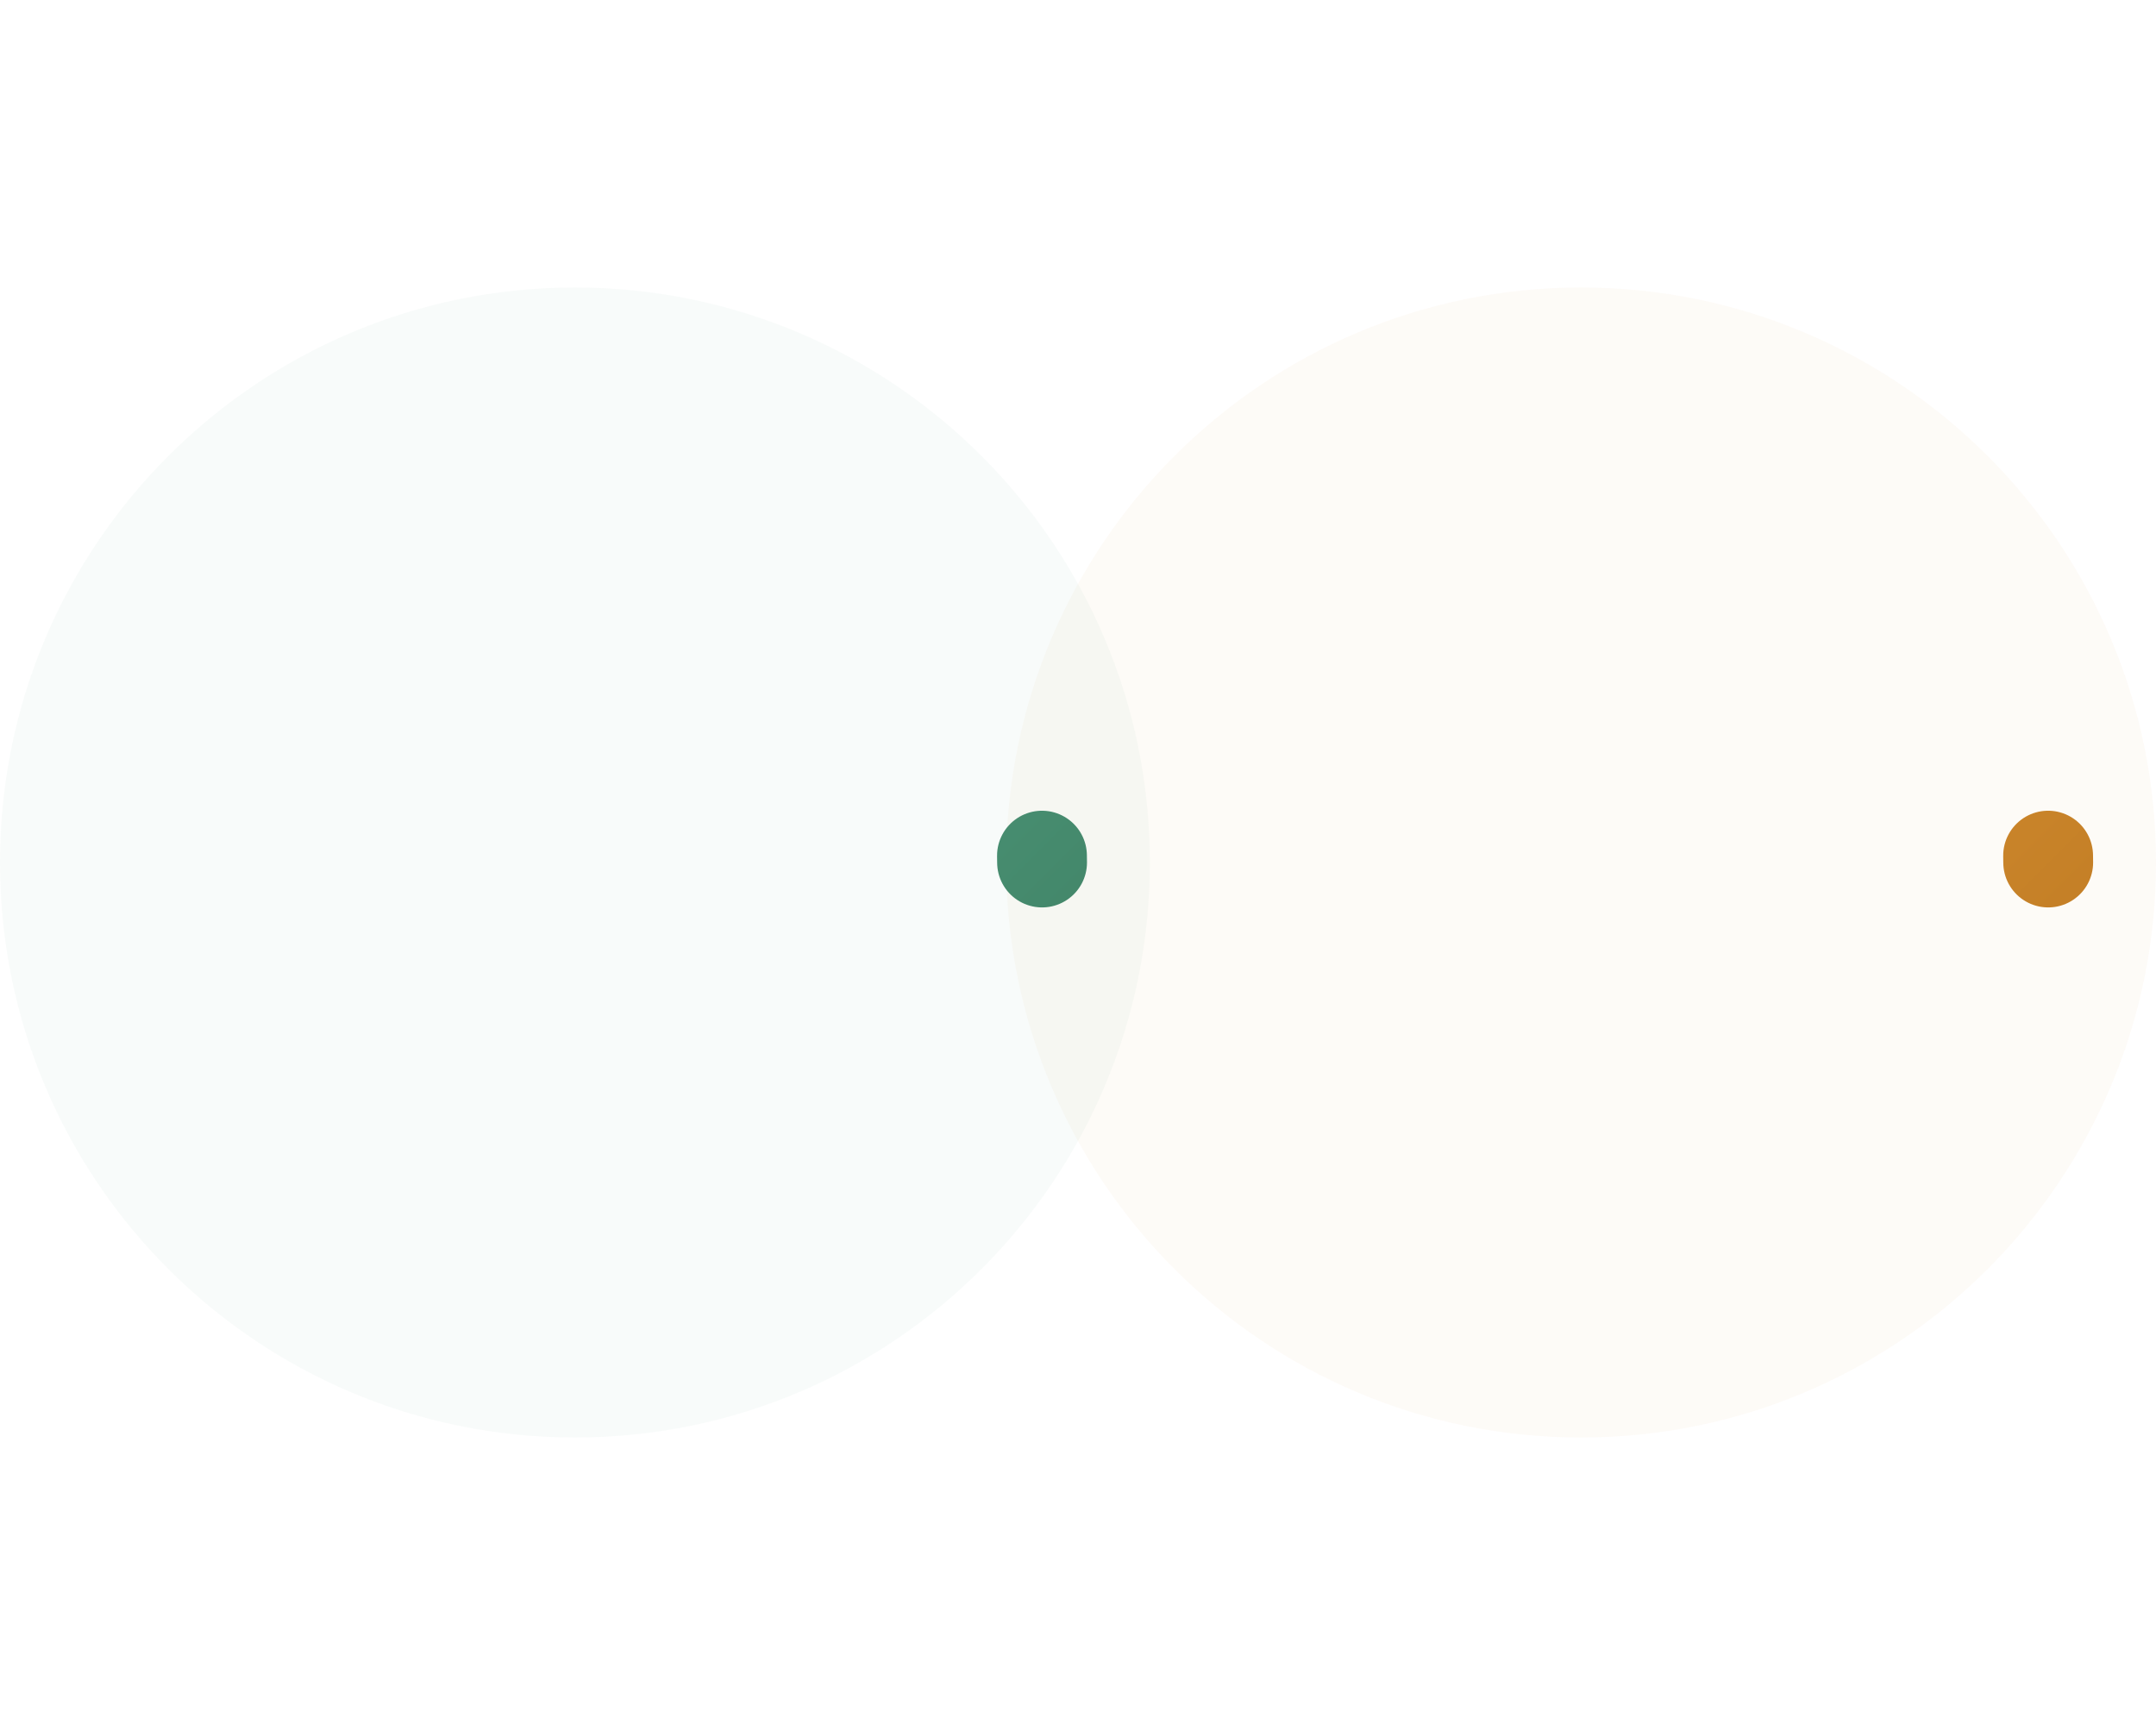
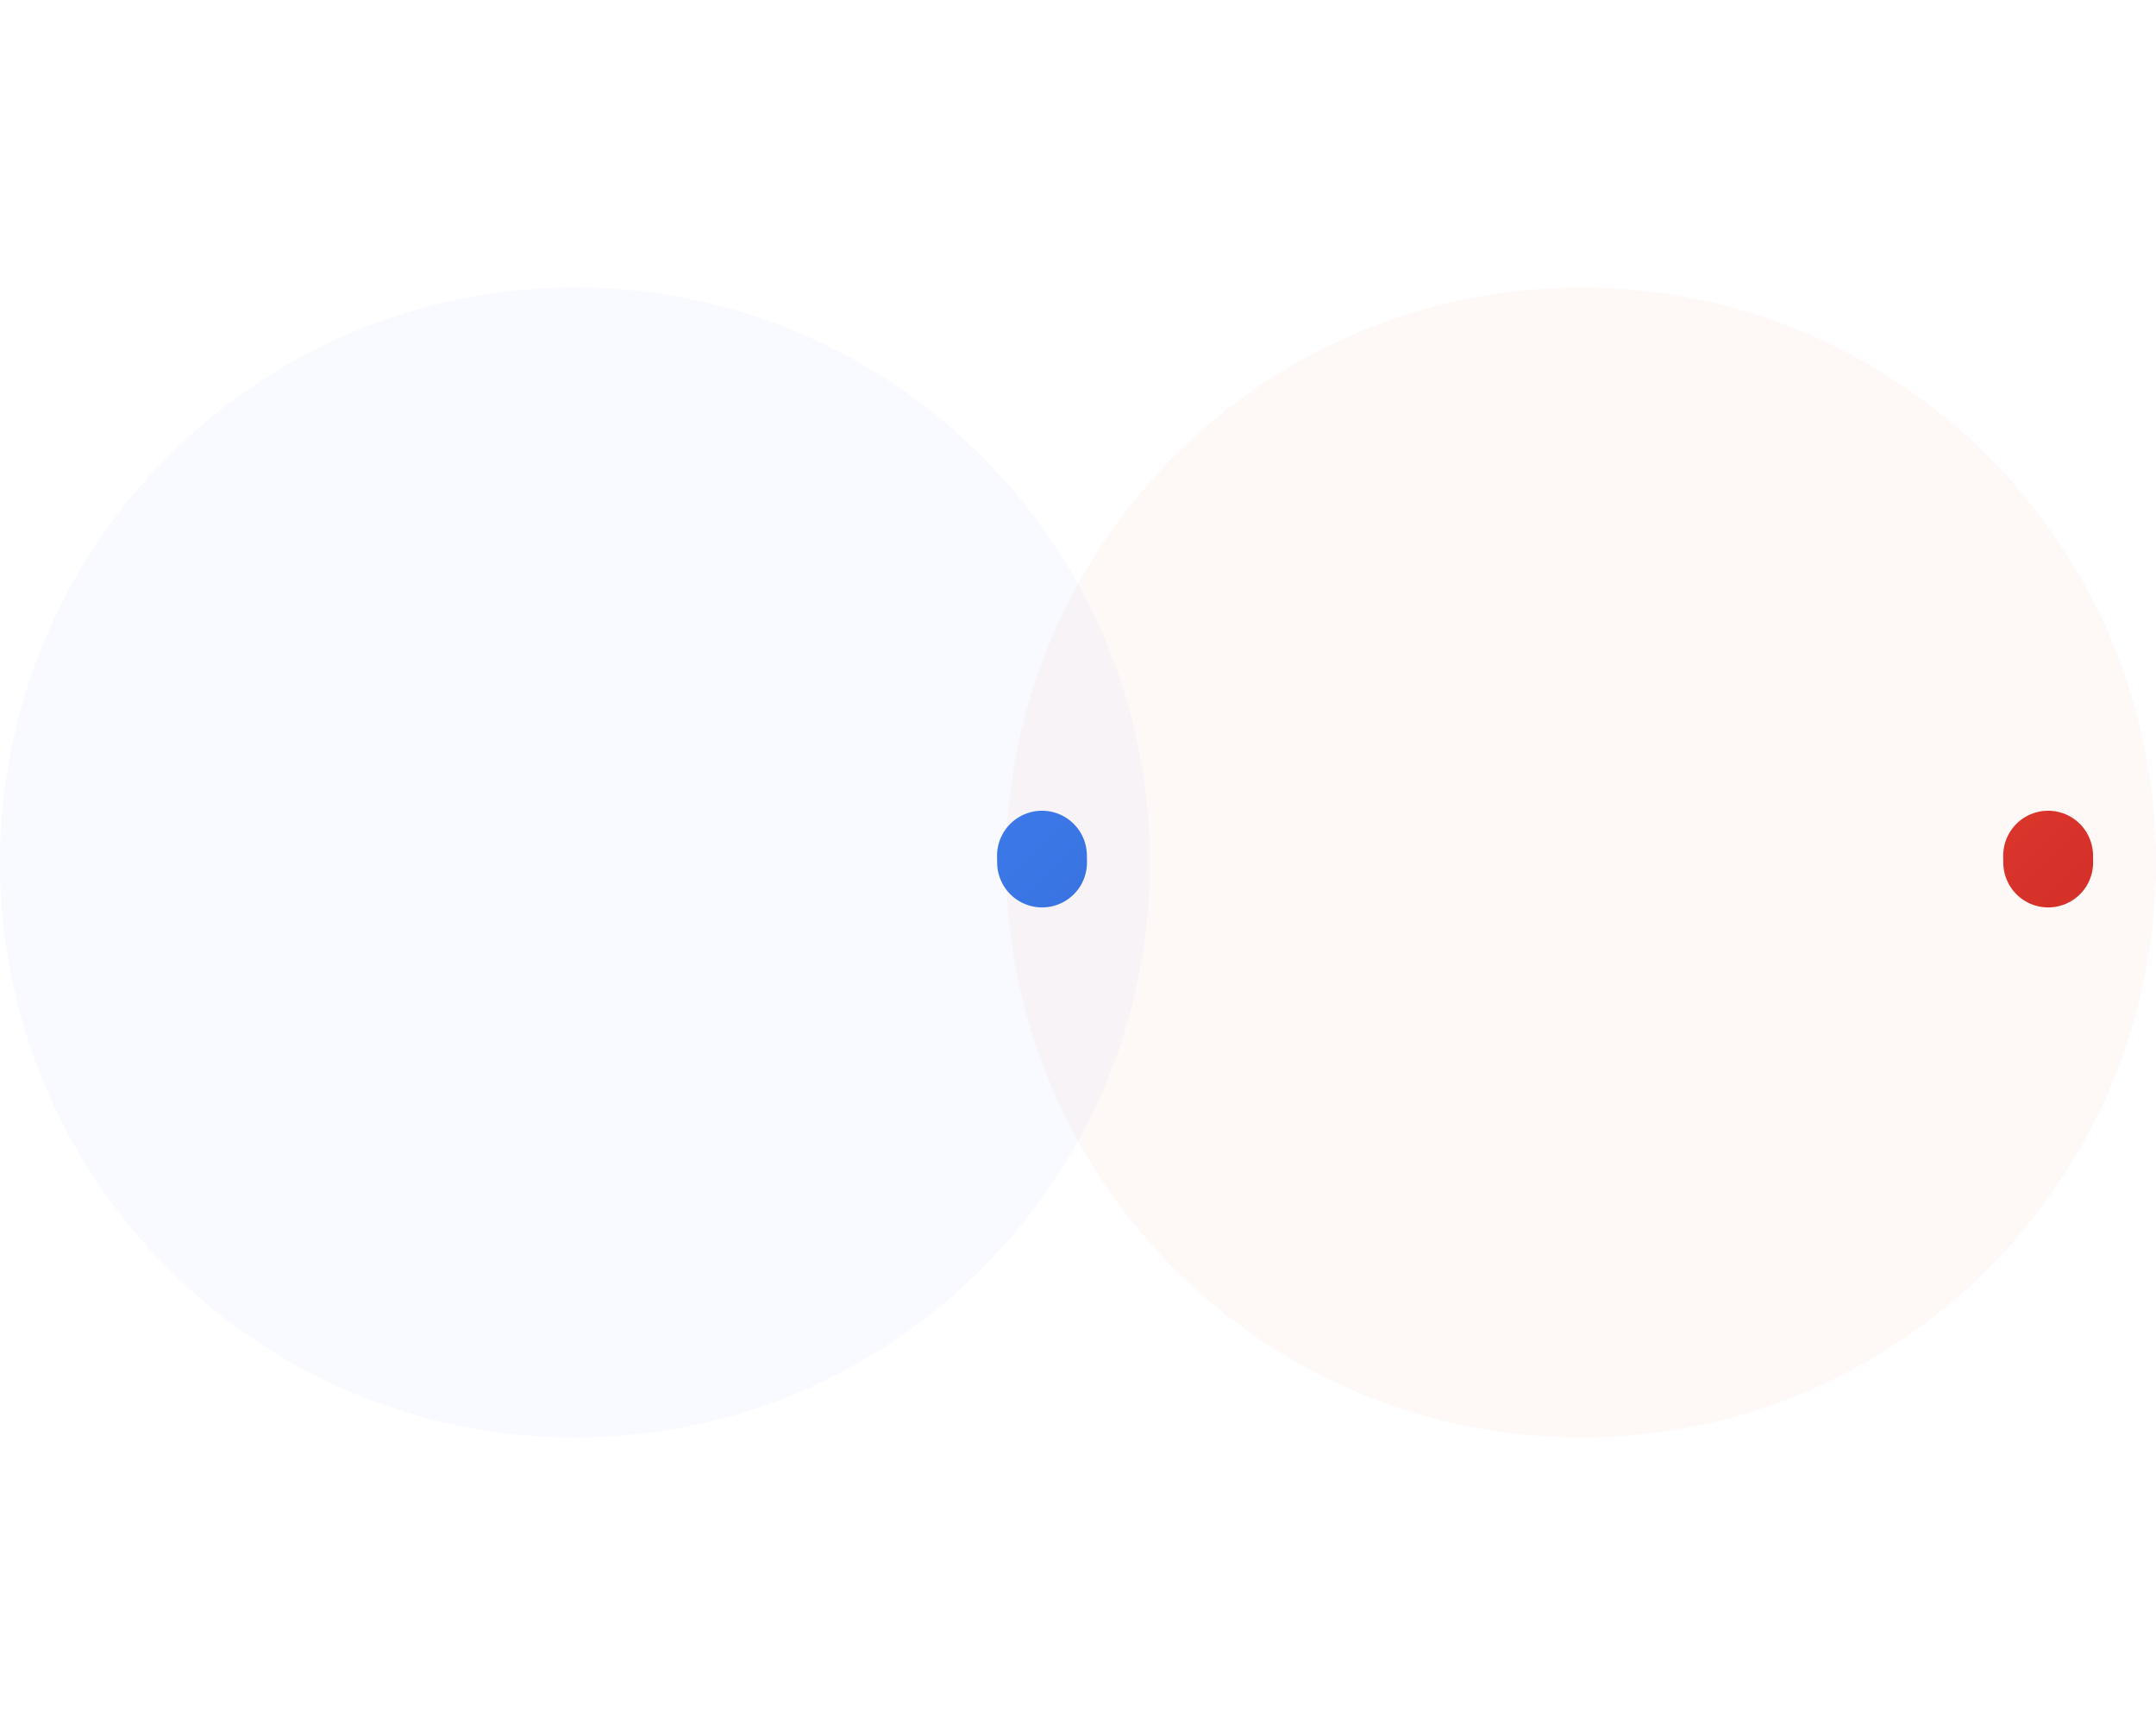
<svg xmlns="http://www.w3.org/2000/svg" viewBox="0 0 120 96" role="img" aria-label="opencode-shared-browser">
  <defs>
    <linearGradient id="ringLeft" x1="0%" y1="0%" x2="100%" y2="100%">
-       <stop offset="0%" stop-color="#6BBF9A" />
-       <stop offset="50%" stop-color="#509A7C" />
-       <stop offset="100%" stop-color="#3A7A5E" />
+       <stop offset="0%" stop-color="#5A9BF6" />
+       <stop offset="50%" stop-color="#4285F4" />
+       <stop offset="100%" stop-color="#3367D6" />
    </linearGradient>
    <linearGradient id="ringRight" x1="0%" y1="0%" x2="100%" y2="100%">
-       <stop offset="0%" stop-color="#E8A84A" />
-       <stop offset="50%" stop-color="#D58F32" />
-       <stop offset="100%" stop-color="#B8741E" />
+       <stop offset="0%" stop-color="#F06A5F" />
+       <stop offset="50%" stop-color="#EA4335" />
+       <stop offset="100%" stop-color="#C5221F" />
+     </linearGradient>
+     <linearGradient id="codeGrad" x1="0%" y1="0%" x2="100%" y2="0%">
+       <stop offset="0%" stop-color="#4285F4" />
+       <stop offset="33%" stop-color="#FBBC05" />
+       <stop offset="66%" stop-color="#34A853" />
+       <stop offset="100%" stop-color="#EA4335" />
    </linearGradient>
    <filter id="glowLeft" x="-30%" y="-30%" width="160%" height="160%">
      <feGaussianBlur stdDeviation="3" result="blur" />
      <feComposite in="SourceGraphic" in2="blur" operator="over" />
    </filter>
    <filter id="glowRight" x="-30%" y="-30%" width="160%" height="160%">
      <feGaussianBlur stdDeviation="3" result="blur" />
      <feComposite in="SourceGraphic" in2="blur" operator="over" />
    </filter>
-     <linearGradient id="codeGrad" x1="0%" y1="0%" x2="100%" y2="0%">
-       <stop offset="0%" stop-color="#6BBF9A" />
-       <stop offset="100%" stop-color="#E8A84A" />
-     </linearGradient>
  </defs>
-   <ellipse cx="32" cy="48" rx="32" ry="32" fill="#509A7C" opacity="0.04" />
-   <ellipse cx="88" cy="48" rx="32" ry="32" fill="#D58F32" opacity="0.04" />
+   <ellipse cx="32" cy="48" rx="32" ry="32" fill="#4285F4" opacity="0.04" />
+   <ellipse cx="88" cy="48" rx="32" ry="32" fill="#EA4335" opacity="0.04" />
  <g>
    <circle cx="32" cy="48" r="26" fill="none" stroke="url(#ringLeft)" stroke-width="5" stroke-dasharray="163" stroke-dashoffset="163" stroke-linecap="round">
      <animate attributeName="stroke-dashoffset" from="163" to="0" dur="1.0s" fill="freeze" calcMode="spline" keySplines="0.4 0 0.2 1" />
    </circle>
-     <circle cx="32" cy="48" r="26" fill="none" stroke="#6BBF9A" stroke-width="1.5" opacity="0" stroke-dasharray="40 123" stroke-dashoffset="0">
+     <circle cx="32" cy="48" r="26" fill="none" stroke="#5A9BF6" stroke-width="1.5" opacity="0" stroke-dasharray="40 123" stroke-dashoffset="0">
      <animate attributeName="opacity" from="0" to="0.6" dur="0.4s" begin="0.8s" fill="freeze" />
      <animateTransform attributeName="transform" type="rotate" from="0 32 48" to="360 32 48" dur="8s" repeatCount="indefinite" />
    </circle>
  </g>
  <g>
    <circle cx="88" cy="48" r="26" fill="none" stroke="url(#ringRight)" stroke-width="5" stroke-dasharray="163" stroke-dashoffset="163" stroke-linecap="round">
      <animate attributeName="stroke-dashoffset" from="163" to="0" dur="1.0s" begin="0.25s" fill="freeze" calcMode="spline" keySplines="0.4 0 0.2 1" />
    </circle>
-     <circle cx="88" cy="48" r="26" fill="none" stroke="#E8A84A" stroke-width="1.5" opacity="0" stroke-dasharray="40 123" stroke-dashoffset="0">
+     <circle cx="88" cy="48" r="26" fill="none" stroke="#F06A5F" stroke-width="1.5" opacity="0" stroke-dasharray="40 123" stroke-dashoffset="0">
      <animate attributeName="opacity" from="0" to="0.6" dur="0.4s" begin="1.05s" fill="freeze" />
      <animateTransform attributeName="transform" type="rotate" from="0 88 48" to="-360 88 48" dur="10s" repeatCount="indefinite" />
    </circle>
  </g>
  <ellipse cx="60" cy="48" rx="5" ry="14" fill="url(#codeGrad)" opacity="0">
    <animate attributeName="opacity" from="0" to="0.15" dur="0.6s" begin="1.2s" fill="freeze" />
  </ellipse>
  <g opacity="0">
    <text x="60" y="54" text-anchor="middle" font-family="'Geist Mono', 'JetBrains Mono', 'Fira Code', monospace" font-size="15" font-weight="600" fill="url(#codeGrad)" letter-spacing="-0.5">
      &lt;/&gt;
    </text>
    <animate attributeName="opacity" from="0" to="1" dur="0.5s" begin="1.1s" fill="freeze" calcMode="spline" keySplines="0.4 0 0.2 1" />
    <animateTransform attributeName="transform" type="translate" from="0 4" to="0 0" dur="0.5s" begin="1.1s" fill="freeze" calcMode="spline" keySplines="0.4 0 0.2 1" />
  </g>
</svg>
